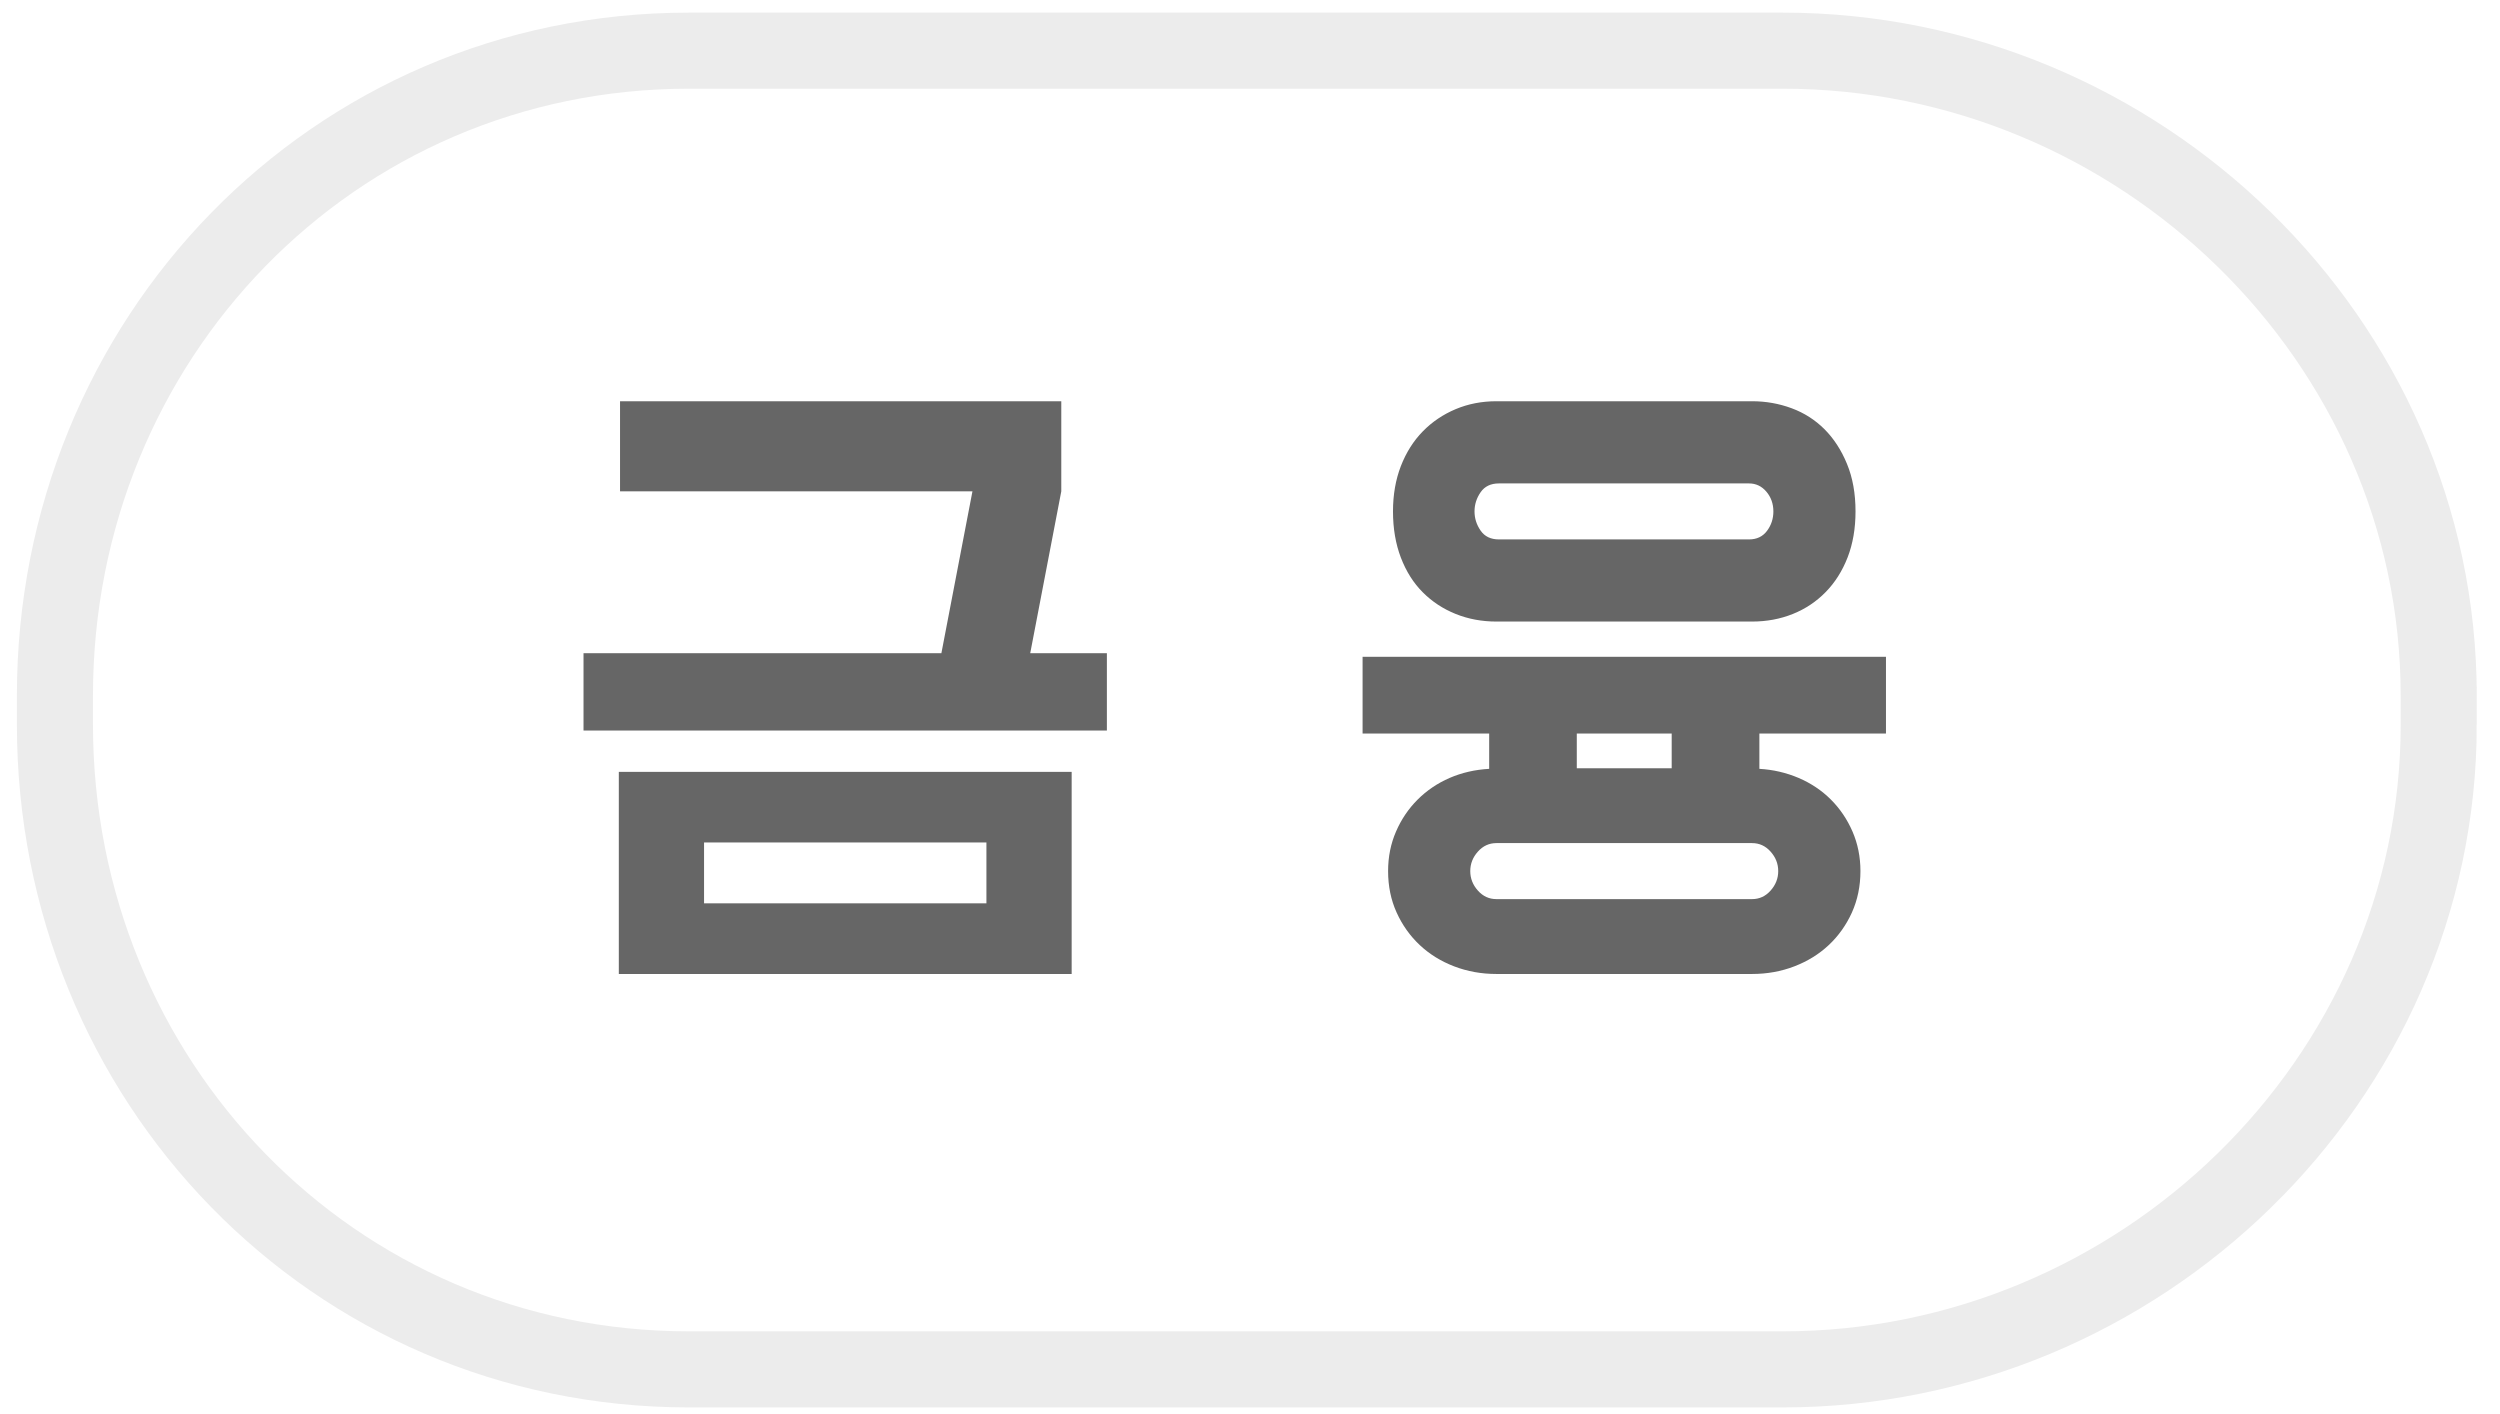
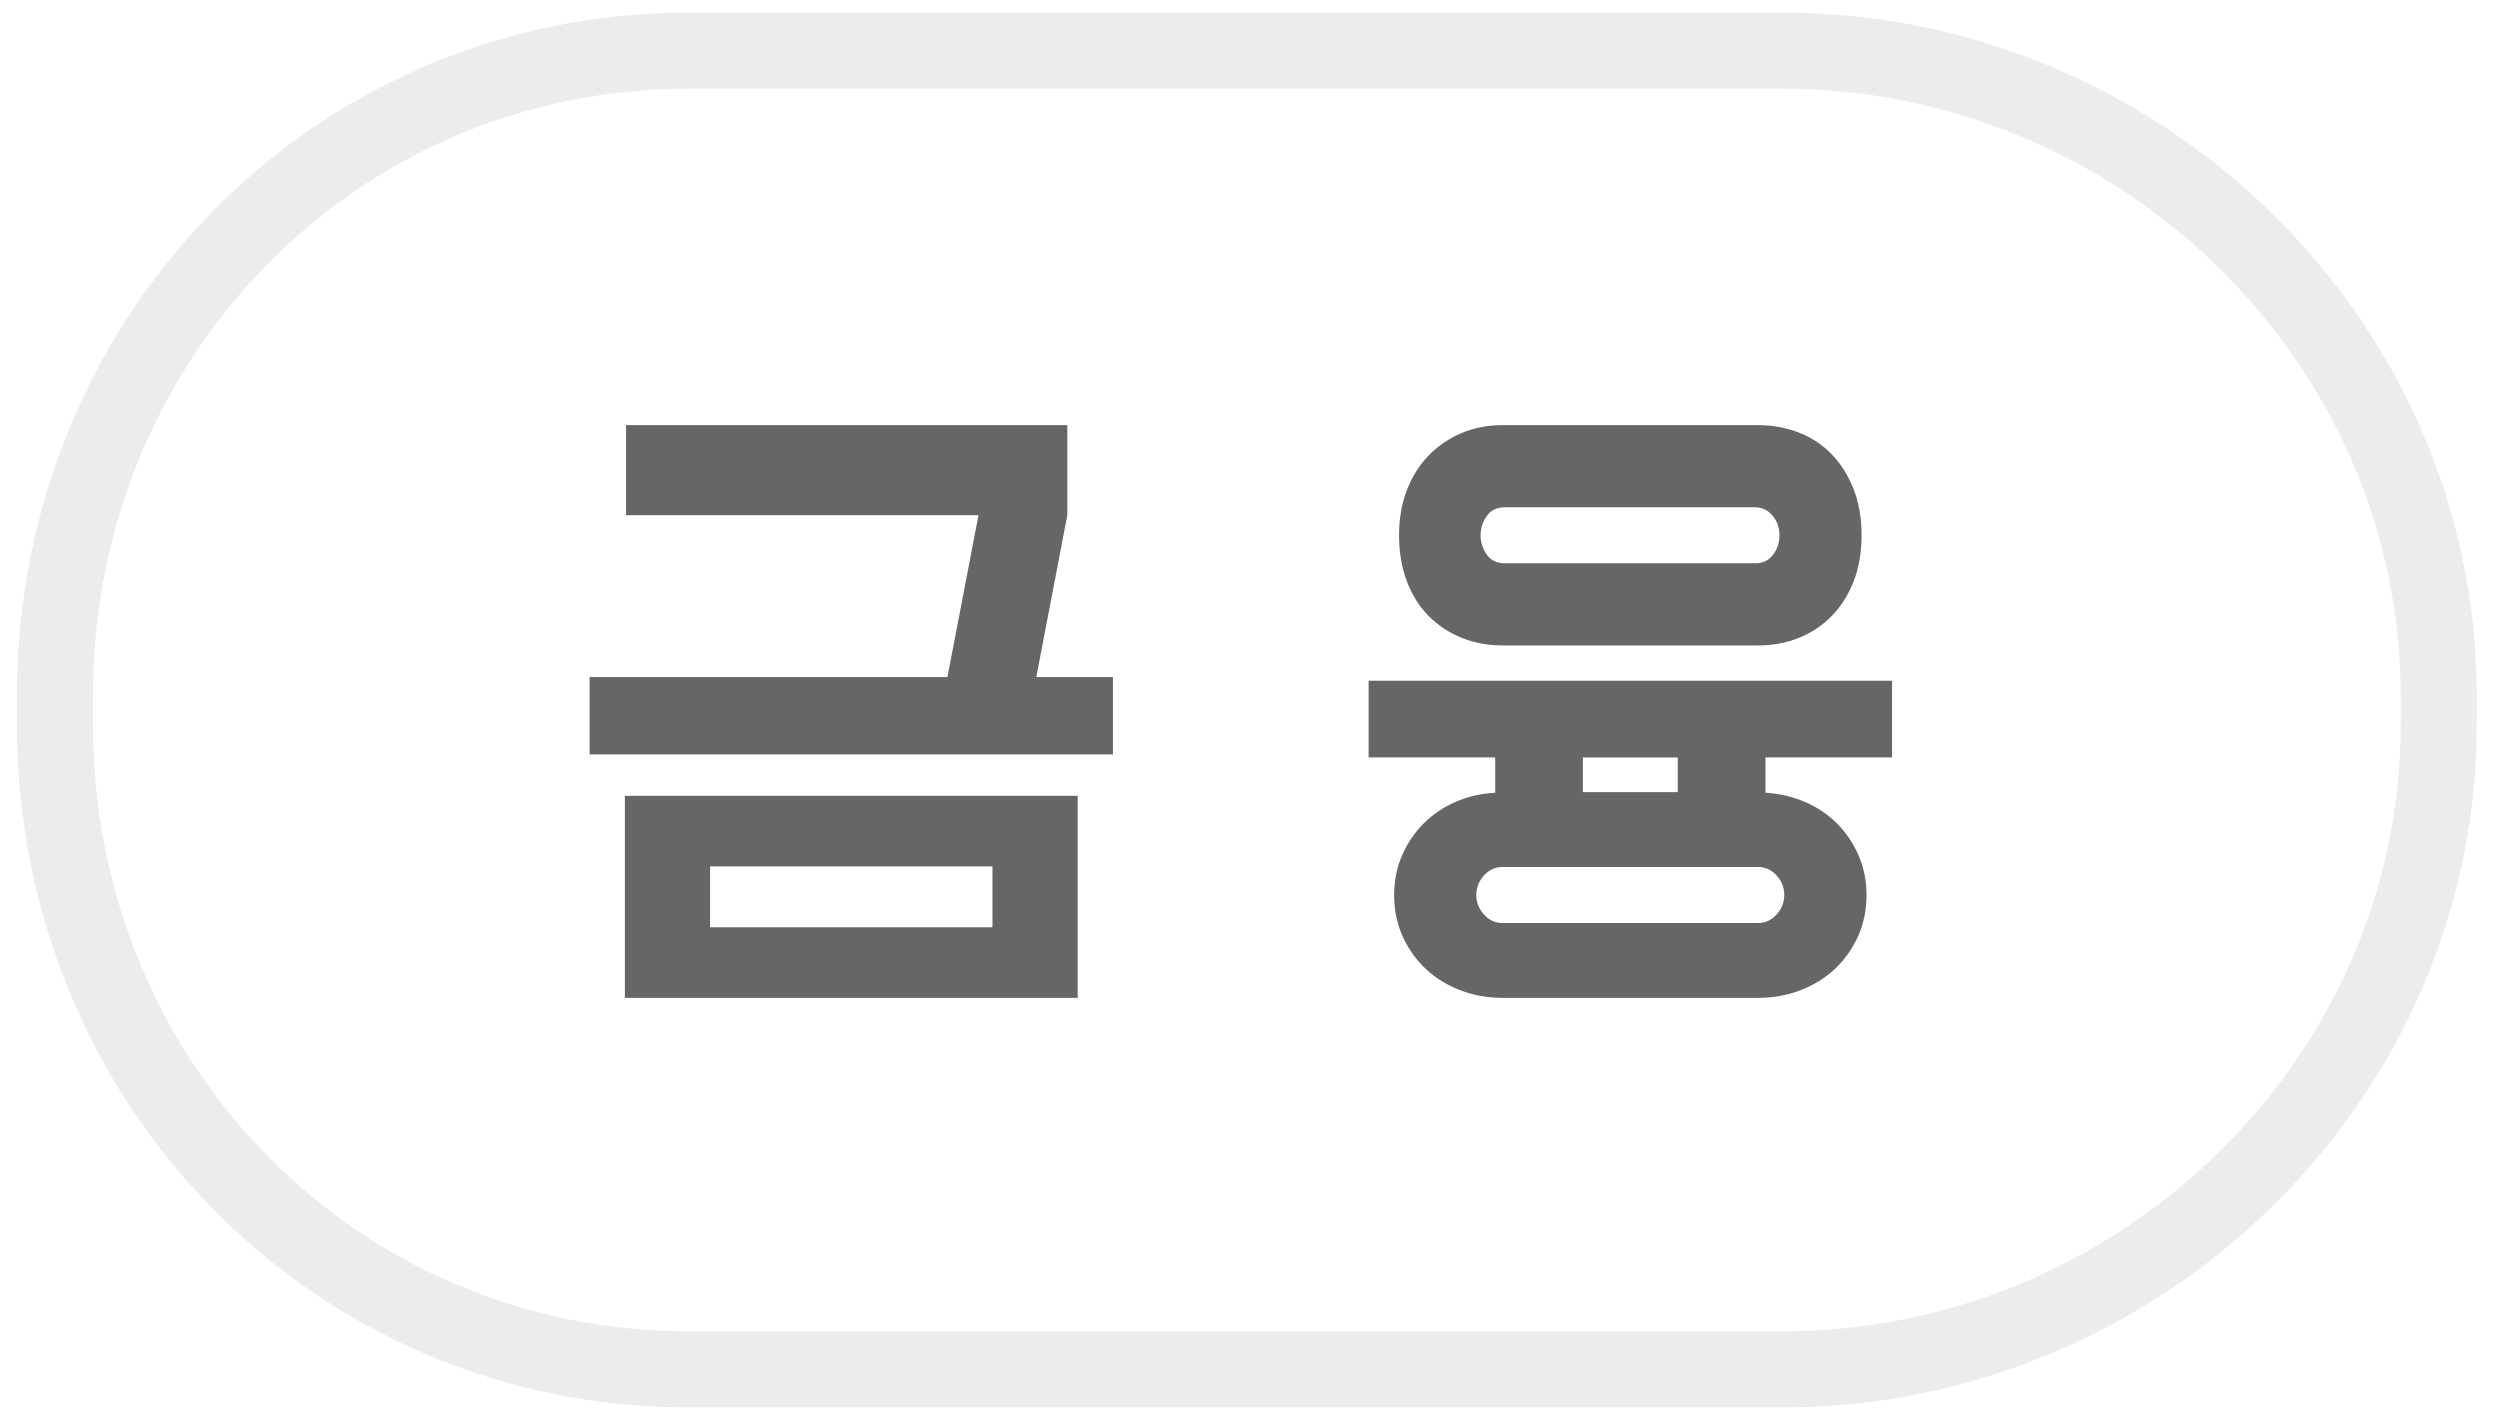
<svg xmlns="http://www.w3.org/2000/svg" version="1.1" id="Layer_1" x="0px" y="0px" width="98.583px" height="55.75px" viewBox="0 0 98.583 55.75" enable-background="new 0 0 98.583 55.75" xml:space="preserve">
  <path fill="none" stroke="#ECECEC" stroke-width="3" stroke-miterlimit="10" d="M96.167,28.568c0,14.045-11.82,25.431-25.867,25.431  H27.163c-14.045,0-24.997-11.386-24.997-25.431v-1.139c0-14.045,10.951-25.431,24.997-25.431h43.136  c14.047,0,25.867,11.386,25.867,25.431V28.568z" />
  <g display="none">
-     <path display="inline" fill="#666666" d="M31.586,15.702c0.72,0,1.4,0.136,2.04,0.408c0.64,0.272,1.196,0.648,1.668,1.128   c0.472,0.48,0.844,1.036,1.116,1.668c0.272,0.632,0.408,1.308,0.408,2.028v2.4c0,0.72-0.136,1.4-0.408,2.04   c-0.272,0.64-0.645,1.196-1.116,1.668c-0.472,0.472-1.028,0.844-1.668,1.116c-0.64,0.272-1.32,0.408-2.04,0.408H29.69   c-0.72,0-1.4-0.136-2.04-0.408c-0.64-0.272-1.196-0.644-1.668-1.116c-0.472-0.472-0.844-1.028-1.116-1.668   c-0.272-0.64-0.408-1.32-0.408-2.04v-2.4c0-0.72,0.136-1.396,0.408-2.028c0.271-0.632,0.644-1.188,1.116-1.668   c0.472-0.48,1.028-0.856,1.668-1.128s1.32-0.408,2.04-0.408H31.586z M28.875,35.046h11.472V15.583h3.36v22.704H25.515v-7.393h3.36   V35.046z M29.69,19.014c-0.528,0-0.98,0.188-1.356,0.564c-0.376,0.376-0.564,0.828-0.564,1.356v2.4c0,0.528,0.188,0.98,0.564,1.356   s0.828,0.564,1.356,0.564h1.896c0.528,0,0.98-0.188,1.356-0.564s0.564-0.828,0.564-1.356v-2.4c0-0.528-0.188-0.979-0.564-1.356   c-0.376-0.375-0.828-0.564-1.356-0.564H29.69z" />
-     <path display="inline" fill="#666666" d="M63.243,18.918h-8.616v-3.216H67.01v3.216l-2.76,19.224h-3.696L63.243,18.918z    M74.426,38.287H70.73V15.583h3.696V38.287z" />
+     <path display="inline" fill="#666666" d="M31.345,16.734c0.72,0,1.399,0.137,2.04,0.408c0.64,0.272,1.195,0.648,1.668,1.128   c0.472,0.48,0.844,1.036,1.116,1.668c0.271,0.633,0.407,1.309,0.407,2.028v2.4c0,0.72-0.136,1.399-0.407,2.04   c-0.272,0.64-0.645,1.196-1.116,1.668c-0.473,0.472-1.028,0.844-1.668,1.115c-0.641,0.272-1.32,0.409-2.04,0.409h-1.896   c-0.72,0-1.399-0.137-2.04-0.409c-0.64-0.271-1.196-0.644-1.668-1.115s-0.844-1.028-1.115-1.668   c-0.272-0.641-0.408-1.32-0.408-2.04v-2.4c0-0.72,0.136-1.396,0.408-2.028c0.271-0.632,0.644-1.188,1.115-1.668   c0.472-0.479,1.028-0.855,1.668-1.128c0.641-0.271,1.32-0.408,2.04-0.408H31.345z M28.633,36.079h11.472V16.615h3.36v22.704H25.273   v-7.393h3.36V36.079z M29.449,20.046c-0.527,0-0.979,0.188-1.355,0.563c-0.376,0.377-0.564,0.828-0.564,1.356v2.4   c0,0.527,0.188,0.979,0.564,1.355s0.828,0.564,1.355,0.564h1.896c0.528,0,0.979-0.188,1.355-0.564s0.564-0.828,0.564-1.355v-2.4   c0-0.528-0.188-0.979-0.564-1.356c-0.376-0.375-0.827-0.563-1.355-0.563H29.449z" />
+     <path display="inline" fill="#666666" d="M63.001,19.951h-8.616v-3.217h12.384v3.217l-2.76,19.224h-3.696L63.001,19.951z    M74.185,39.319h-3.696V16.615h3.696V39.319z" />
  </g>
  <g display="none">
-     <path display="inline" fill="#666666" d="M33.396,15.834v3.264l-1.032,9.528h-3.504l1.032-9.528h-6.84v-3.264H33.396z    M38.676,30.331c0.592,0,1.147,0.1,1.668,0.301c0.52,0.199,0.972,0.479,1.355,0.84c0.385,0.359,0.688,0.787,0.912,1.283   s0.336,1.041,0.336,1.633s-0.112,1.131-0.336,1.619s-0.527,0.912-0.912,1.271c-0.384,0.361-0.836,0.641-1.355,0.84   c-0.521,0.201-1.076,0.301-1.668,0.301h-9.792c-0.592,0-1.148-0.1-1.668-0.301c-0.52-0.199-0.972-0.479-1.356-0.84   c-0.384-0.359-0.688-0.783-0.912-1.271c-0.225-0.488-0.336-1.027-0.336-1.619s0.112-1.137,0.336-1.633   c0.224-0.496,0.528-0.924,0.912-1.283c0.384-0.361,0.836-0.641,1.356-0.84c0.52-0.201,1.076-0.301,1.668-0.301H38.676z    M28.884,33.331c-0.288,0-0.532,0.104-0.732,0.313c-0.2,0.207-0.3,0.455-0.3,0.744c0,0.271,0.1,0.512,0.3,0.719   c0.2,0.209,0.444,0.313,0.732,0.313h9.792c0.288,0,0.536-0.104,0.744-0.313c0.207-0.207,0.312-0.447,0.312-0.719   c0-0.289-0.104-0.537-0.312-0.744c-0.208-0.209-0.456-0.313-0.744-0.313H28.884z M39.348,23.395v-2.232H35.34v-2.88h4.008v-2.568   h3.504v12.912h-3.504v-2.328H35.34v-2.904H39.348z" />
-     <path display="inline" fill="#666666" d="M61.331,26.923l3.816,11.376h-3.359l-2.184-6.48l-2.256,6.48h-3.625l6.816-19.249h-6.408   v-3.216h9.959v3.216L61.331,26.923z M69.155,38.418h-3.096v-11.16h-2.736v-3.072h2.736v-8.472h3.096V38.418z M74.028,38.418H70.86   V15.715h3.168V38.418z" />
+     <path display="inline" fill="#666666" d="M34.022,16.766v3.264l-1.032,9.529h-3.504l1.032-9.529h-6.84v-3.264H34.022z    M39.302,31.262c0.592,0,1.147,0.1,1.668,0.301c0.52,0.199,0.972,0.479,1.355,0.84c0.385,0.359,0.688,0.787,0.912,1.283   s0.336,1.041,0.336,1.633s-0.112,1.131-0.336,1.619s-0.527,0.912-0.912,1.271c-0.384,0.361-0.836,0.641-1.355,0.84   c-0.521,0.201-1.076,0.301-1.668,0.301H29.51c-0.592,0-1.148-0.1-1.668-0.301c-0.521-0.199-0.972-0.479-1.356-0.84   c-0.384-0.359-0.688-0.783-0.911-1.271c-0.225-0.488-0.337-1.027-0.337-1.619s0.112-1.137,0.337-1.633   c0.224-0.496,0.527-0.924,0.911-1.283c0.385-0.361,0.836-0.641,1.356-0.84c0.52-0.201,1.076-0.301,1.668-0.301H39.302z    M29.51,34.262c-0.288,0-0.532,0.104-0.732,0.313c-0.2,0.207-0.3,0.455-0.3,0.744c0,0.271,0.1,0.512,0.3,0.719   c0.2,0.209,0.444,0.313,0.732,0.313h9.792c0.288,0,0.536-0.104,0.744-0.313c0.207-0.207,0.312-0.447,0.312-0.719   c0-0.289-0.104-0.537-0.312-0.744c-0.208-0.209-0.456-0.313-0.744-0.313H29.51z M39.974,24.326v-2.232h-4.008v-2.88h4.008v-2.568   h3.504v12.913h-3.504V27.23h-4.008v-2.904H39.974z" />
+     <path display="inline" fill="#666666" d="M61.957,27.854l3.816,11.376h-3.359l-2.184-6.48l-2.256,6.48h-3.625l6.816-19.249h-6.408   v-3.216h9.959v3.216L61.957,27.854z M69.781,39.35h-3.096V28.19h-2.736v-3.072h2.736v-8.472h3.096V39.35z M74.654,39.35h-3.168   V16.646h3.168V39.35z" />
  </g>
  <g>
-     <path fill="#666666" d="M37.122,25.758l1.225-6.384H24.45v-3.552h17.4v3.552l-1.225,6.384h3.023v3.048H23.01v-3.048H37.122z    M42.259,30.438v7.969H24.402v-7.969H42.259z M38.897,33.222H27.763v2.4h11.135V33.222z" />
-     <path fill="#666666" d="M54.737,34.35c0-0.56,0.104-1.08,0.313-1.56c0.207-0.48,0.492-0.9,0.852-1.26   c0.361-0.36,0.781-0.644,1.26-0.853c0.48-0.207,1-0.328,1.561-0.359v-1.393h-4.992v-3.024H74.37v3.024h-4.992v1.393   c0.543,0.031,1.061,0.152,1.549,0.359c0.486,0.209,0.91,0.492,1.271,0.853c0.359,0.359,0.643,0.779,0.852,1.26   c0.207,0.479,0.313,1,0.313,1.56c0,0.592-0.113,1.136-0.336,1.633c-0.225,0.495-0.529,0.924-0.912,1.283   c-0.385,0.36-0.836,0.64-1.357,0.84c-0.52,0.2-1.076,0.301-1.668,0.301H59.01c-0.594,0-1.148-0.101-1.67-0.301   c-0.52-0.2-0.971-0.479-1.355-0.84c-0.383-0.359-0.688-0.788-0.912-1.283C54.848,35.486,54.737,34.942,54.737,34.35z M59.01,24.51   c-0.576,0-1.113-0.1-1.609-0.3c-0.496-0.2-0.928-0.484-1.295-0.852c-0.369-0.368-0.656-0.824-0.865-1.368   c-0.207-0.543-0.311-1.152-0.311-1.824c0-0.656,0.104-1.252,0.311-1.788c0.209-0.536,0.496-0.992,0.865-1.368   c0.367-0.375,0.799-0.667,1.295-0.876c0.496-0.208,1.033-0.312,1.609-0.312h10.078c0.545,0,1.064,0.092,1.561,0.276   s0.928,0.46,1.297,0.828c0.367,0.368,0.664,0.824,0.887,1.368c0.225,0.544,0.336,1.168,0.336,1.872   c0,0.672-0.104,1.276-0.311,1.812c-0.209,0.536-0.496,0.992-0.865,1.368c-0.367,0.376-0.799,0.665-1.295,0.864   c-0.496,0.2-1.033,0.3-1.609,0.3H59.01z M57.977,34.35c0,0.288,0.1,0.544,0.301,0.769c0.199,0.224,0.443,0.336,0.732,0.336h10.078   c0.289,0,0.533-0.112,0.732-0.336c0.201-0.225,0.301-0.48,0.301-0.769s-0.1-0.543-0.301-0.768   c-0.199-0.224-0.443-0.336-0.732-0.336H59.01c-0.289,0-0.533,0.112-0.732,0.336C58.077,33.807,57.977,34.062,57.977,34.35z    M68.969,21.271c0.305,0,0.541-0.112,0.709-0.336s0.252-0.48,0.252-0.768c0-0.304-0.094-0.564-0.277-0.78   c-0.184-0.216-0.412-0.324-0.684-0.324h-9.863c-0.32,0-0.561,0.116-0.721,0.348s-0.24,0.484-0.24,0.756s0.08,0.524,0.24,0.756   c0.16,0.232,0.4,0.348,0.721,0.348H68.969z M62.178,30.294h3.742v-1.368h-3.742V30.294z" />
+     <path fill="#666666" d="M37.36,26.7l1.225-6.384H24.688v-3.552h17.4v3.552L40.864,26.7h3.023v3.049H23.249V26.7H37.36z    M42.497,31.38v7.969H24.64V31.38H42.497z M39.136,34.165H28.001v2.4h11.135V34.165z" />
+     <path fill="#666666" d="M54.975,35.292c0-0.56,0.104-1.08,0.313-1.56c0.207-0.48,0.492-0.9,0.852-1.26   c0.361-0.36,0.781-0.644,1.26-0.853c0.48-0.207,1-0.328,1.561-0.359v-1.393h-4.992v-3.024h20.641v3.024h-4.992v1.393   c0.543,0.031,1.061,0.152,1.549,0.359c0.486,0.209,0.91,0.492,1.271,0.853c0.359,0.359,0.643,0.779,0.852,1.26   c0.207,0.479,0.313,1,0.313,1.56c0,0.592-0.113,1.136-0.336,1.633c-0.225,0.495-0.529,0.924-0.912,1.283   c-0.385,0.36-0.836,0.64-1.357,0.84c-0.52,0.2-1.076,0.301-1.668,0.301H59.249c-0.594,0-1.148-0.101-1.67-0.301   c-0.52-0.2-0.971-0.479-1.355-0.84c-0.383-0.359-0.688-0.788-0.912-1.283C55.086,36.428,54.975,35.884,54.975,35.292z    M59.249,25.452c-0.576,0-1.113-0.1-1.609-0.3c-0.496-0.2-0.928-0.484-1.295-0.852c-0.369-0.368-0.656-0.824-0.865-1.368   c-0.207-0.543-0.311-1.152-0.311-1.824c0-0.656,0.104-1.252,0.311-1.788c0.209-0.536,0.496-0.992,0.865-1.368   c0.367-0.375,0.799-0.667,1.295-0.876c0.496-0.208,1.033-0.312,1.609-0.312h10.078c0.545,0,1.064,0.092,1.561,0.276   s0.928,0.46,1.297,0.828c0.367,0.368,0.664,0.824,0.887,1.368c0.225,0.544,0.336,1.168,0.336,1.872   c0,0.672-0.104,1.276-0.311,1.812c-0.209,0.536-0.496,0.992-0.865,1.368c-0.367,0.376-0.799,0.665-1.295,0.864   c-0.496,0.2-1.033,0.3-1.609,0.3H59.249z M58.215,35.292c0,0.288,0.1,0.544,0.301,0.769c0.199,0.224,0.443,0.336,0.732,0.336   h10.078c0.289,0,0.533-0.112,0.732-0.336c0.201-0.225,0.301-0.48,0.301-0.769s-0.1-0.543-0.301-0.768   c-0.199-0.224-0.443-0.336-0.732-0.336H59.249c-0.289,0-0.533,0.112-0.732,0.336C58.315,34.75,58.215,35.004,58.215,35.292z    M69.208,22.212c0.305,0,0.541-0.112,0.709-0.336s0.252-0.48,0.252-0.768c0-0.304-0.094-0.564-0.277-0.78   c-0.184-0.216-0.412-0.324-0.684-0.324h-9.863c-0.32,0-0.561,0.116-0.721,0.348s-0.24,0.484-0.24,0.756s0.08,0.524,0.24,0.756   c0.16,0.232,0.4,0.348,0.721,0.348H69.208z M62.417,31.237h3.742v-1.368h-3.742V31.237z" />
  </g>
-   <text transform="matrix(1 0 0 1 21.8101 34.0864)" display="none" fill="#666666" font-family="'BMDoHyeon'" font-size="24">주 식</text>
-   <text transform="matrix(1 0 0 1 21.8101 34.0864)" display="none" fill="#666666" font-family="'BMDoHyeon'" font-size="24">기 업</text>
+   <g display="none">
+     <path display="inline" fill="#666666" d="M44.098,30.042v3h-8.639v6.336h-3.361v-6.336h-8.639v-3H44.098z M34.283,20.058h-9.937   v-3.24h18.865v2.761l-6.361,3l6.193,2.424v3.479l-9.938-4.128l-8.759,4.128V24.93L34.283,20.058z" />
+     <path display="inline" fill="#666666" d="M62.962,16.794l4.92,11.231h-3.961l-2.951-7.008l-2.953,7.008h-3.959l4.92-11.231H62.962z    M73.066,39.378h-3.6l0.936-5.353H55.761v-2.928h14.641V16.674h3.576v17.352L73.066,39.378z" />
+   </g>
+   <g display="none">
+     <path display="inline" fill="#666666" d="M32.522,19.983h-8.615v-3.216H36.29v3.216l-2.76,19.224h-3.695L32.522,19.983z    M43.706,39.351H40.01V16.647h3.695V39.351z" />
+     <path display="inline" fill="#666666" d="M74.425,16.647v22.704H56.232v-9.36h3.385v2.088h11.447v-7.896h-4.248   c-0.08,0.592-0.295,1.14-0.646,1.644c-0.354,0.504-0.793,0.937-1.32,1.296c-0.527,0.36-1.133,0.645-1.813,0.853   s-1.389,0.312-2.123,0.312c-0.801,0-1.549-0.115-2.244-0.348c-0.697-0.231-1.305-0.556-1.824-0.972   c-0.521-0.416-0.934-0.904-1.236-1.464c-0.305-0.561-0.457-1.168-0.457-1.824v-2.28c0-0.752,0.172-1.42,0.518-2.004   c0.344-0.584,0.787-1.071,1.332-1.464c0.543-0.392,1.146-0.692,1.811-0.9c0.664-0.207,1.324-0.312,1.98-0.312h0.168   c0.752,0,1.469,0.107,2.148,0.324c0.68,0.216,1.283,0.508,1.813,0.876c0.527,0.368,0.959,0.812,1.295,1.332   c0.336,0.52,0.537,1.076,0.6,1.668h4.248v-4.272H74.425z M63.48,22.023c0-0.304-0.063-0.588-0.191-0.852   c-0.129-0.265-0.305-0.496-0.527-0.696c-0.225-0.2-0.488-0.356-0.793-0.468c-0.303-0.112-0.623-0.168-0.959-0.168   s-0.652,0.056-0.949,0.168c-0.295,0.111-0.555,0.268-0.779,0.468s-0.4,0.432-0.527,0.696c-0.129,0.264-0.193,0.548-0.193,0.852   v1.176c0,0.305,0.064,0.588,0.193,0.853c0.127,0.264,0.303,0.496,0.527,0.695c0.225,0.2,0.484,0.356,0.779,0.469   c0.297,0.111,0.613,0.168,0.949,0.168s0.656-0.057,0.959-0.168c0.305-0.112,0.568-0.269,0.793-0.469   c0.223-0.199,0.398-0.432,0.527-0.695c0.129-0.265,0.191-0.548,0.191-0.853V22.023z M71.064,34.838H59.617v1.729h11.447V34.838z" />
+   </g>
</svg>
